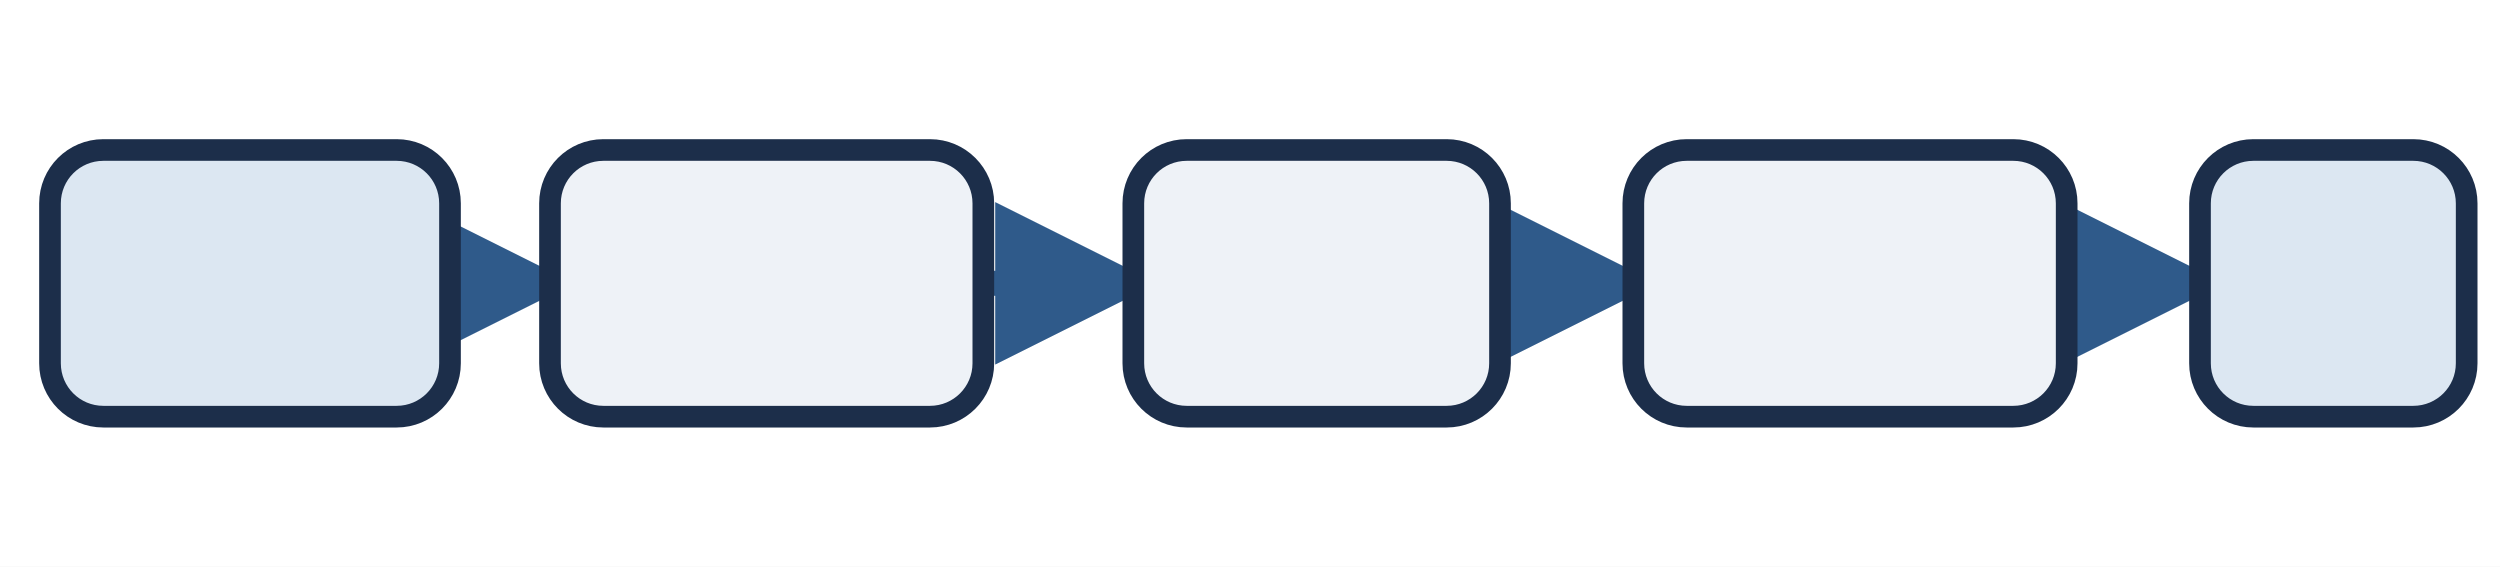
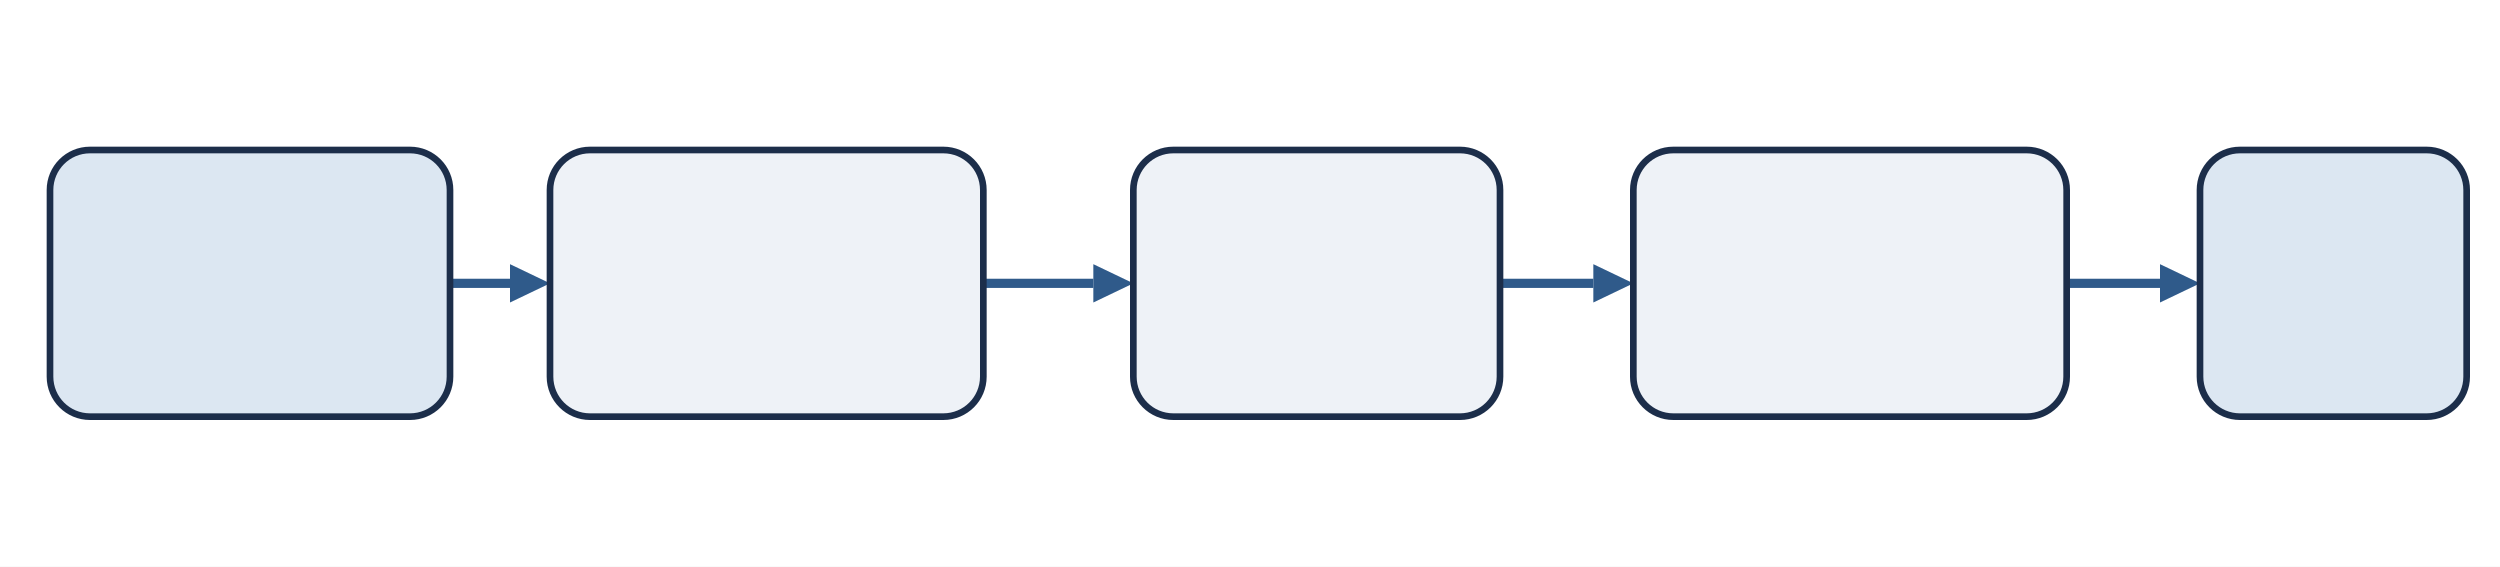
<svg xmlns="http://www.w3.org/2000/svg" width="150" height="34" viewBox="0 0 150 34">
-   <defs>
-     <marker id="arrow" viewBox="0 0 10 10" refX="8.5" refY="5" markerWidth="6.5" markerHeight="6.5" orient="auto-start-reverse">
-       <path d="M0,0 L10,5 L0,10 z" fill="#2f5a8a" />
-     </marker>
-     <marker id="arrowd" viewBox="0 0 10 10" refX="8.5" refY="5" markerWidth="6" markerHeight="6" orient="auto-start-reverse">
-       <path d="M0,0 L10,5 L0,10 z" fill="#8a94a3" />
-     </marker>
-   </defs>
  <rect x="0" y="0" width="150" height="34" fill="#ffffff" />
-   <path d="M27,17 L33,17" fill="none" stroke="#2f5a8a" stroke-width="1.5" marker-end="url(#arrow)" stroke-linejoin="round" />
-   <path d="M59,17 L68,17" fill="none" stroke="#2f5a8a" stroke-width="1.5" marker-end="url(#arrow)" stroke-linejoin="round" />
-   <path d="M90,17 L98,17" fill="none" stroke="#2f5a8a" stroke-width="1.5" marker-end="url(#arrow)" stroke-linejoin="round" />
-   <path d="M124,17 L132,17" fill="none" stroke="#2f5a8a" stroke-width="1.5" marker-end="url(#arrow)" stroke-linejoin="round" />
-   <rect x="3" y="9" width="24" height="16" rx="3.2" fill="#dce7f2" stroke="#1c2e4a" stroke-width="1.3" />
-   <rect x="33" y="9" width="26" height="16" rx="3.2" fill="#eef2f7" stroke="#1c2e4a" stroke-width="1.3" />
-   <rect x="68" y="9" width="22" height="16" rx="3.2" fill="#eef2f7" stroke="#1c2e4a" stroke-width="1.3" />
-   <rect x="98" y="9" width="26" height="16" rx="3.2" fill="#eef2f7" stroke="#1c2e4a" stroke-width="1.3" />
-   <rect x="132" y="9" width="16" height="16" rx="3.2" fill="#dce7f2" stroke="#1c2e4a" stroke-width="1.3" />
+   <path d="M27,17 L30.6,17.0" fill="none" stroke="#2f5a8a" stroke-width="0.55" stroke-linejoin="round" />
+   <polygon points="33,17 30.60,18.15 30.60,15.85" fill="#2f5a8a" />
+   <path d="M59,17 L65.6,17.0" fill="none" stroke="#2f5a8a" stroke-width="0.55" stroke-linejoin="round" />
+   <polygon points="68,17 65.60,18.15 65.60,15.85" fill="#2f5a8a" />
+   <path d="M90,17 L95.6,17.0" fill="none" stroke="#2f5a8a" stroke-width="0.55" stroke-linejoin="round" />
+   <polygon points="98,17 95.60,18.15 95.60,15.85" fill="#2f5a8a" />
+   <path d="M124,17 L129.6,17.0" fill="none" stroke="#2f5a8a" stroke-width="0.55" stroke-linejoin="round" />
+   <polygon points="132,17 129.60,18.15 129.60,15.85" fill="#2f5a8a" />
+   <rect x="3" y="9" width="24" height="16" rx="2.4" fill="#dce7f2" stroke="#1c2e4a" stroke-width="0.4" />
+   <rect x="33" y="9" width="26" height="16" rx="2.4" fill="#eef2f7" stroke="#1c2e4a" stroke-width="0.4" />
+   <rect x="68" y="9" width="22" height="16" rx="2.4" fill="#eef2f7" stroke="#1c2e4a" stroke-width="0.4" />
+   <rect x="98" y="9" width="26" height="16" rx="2.4" fill="#eef2f7" stroke="#1c2e4a" stroke-width="0.4" />
+   <rect x="132" y="9" width="16" height="16" rx="2.4" fill="#dce7f2" stroke="#1c2e4a" stroke-width="0.4" />
</svg>
